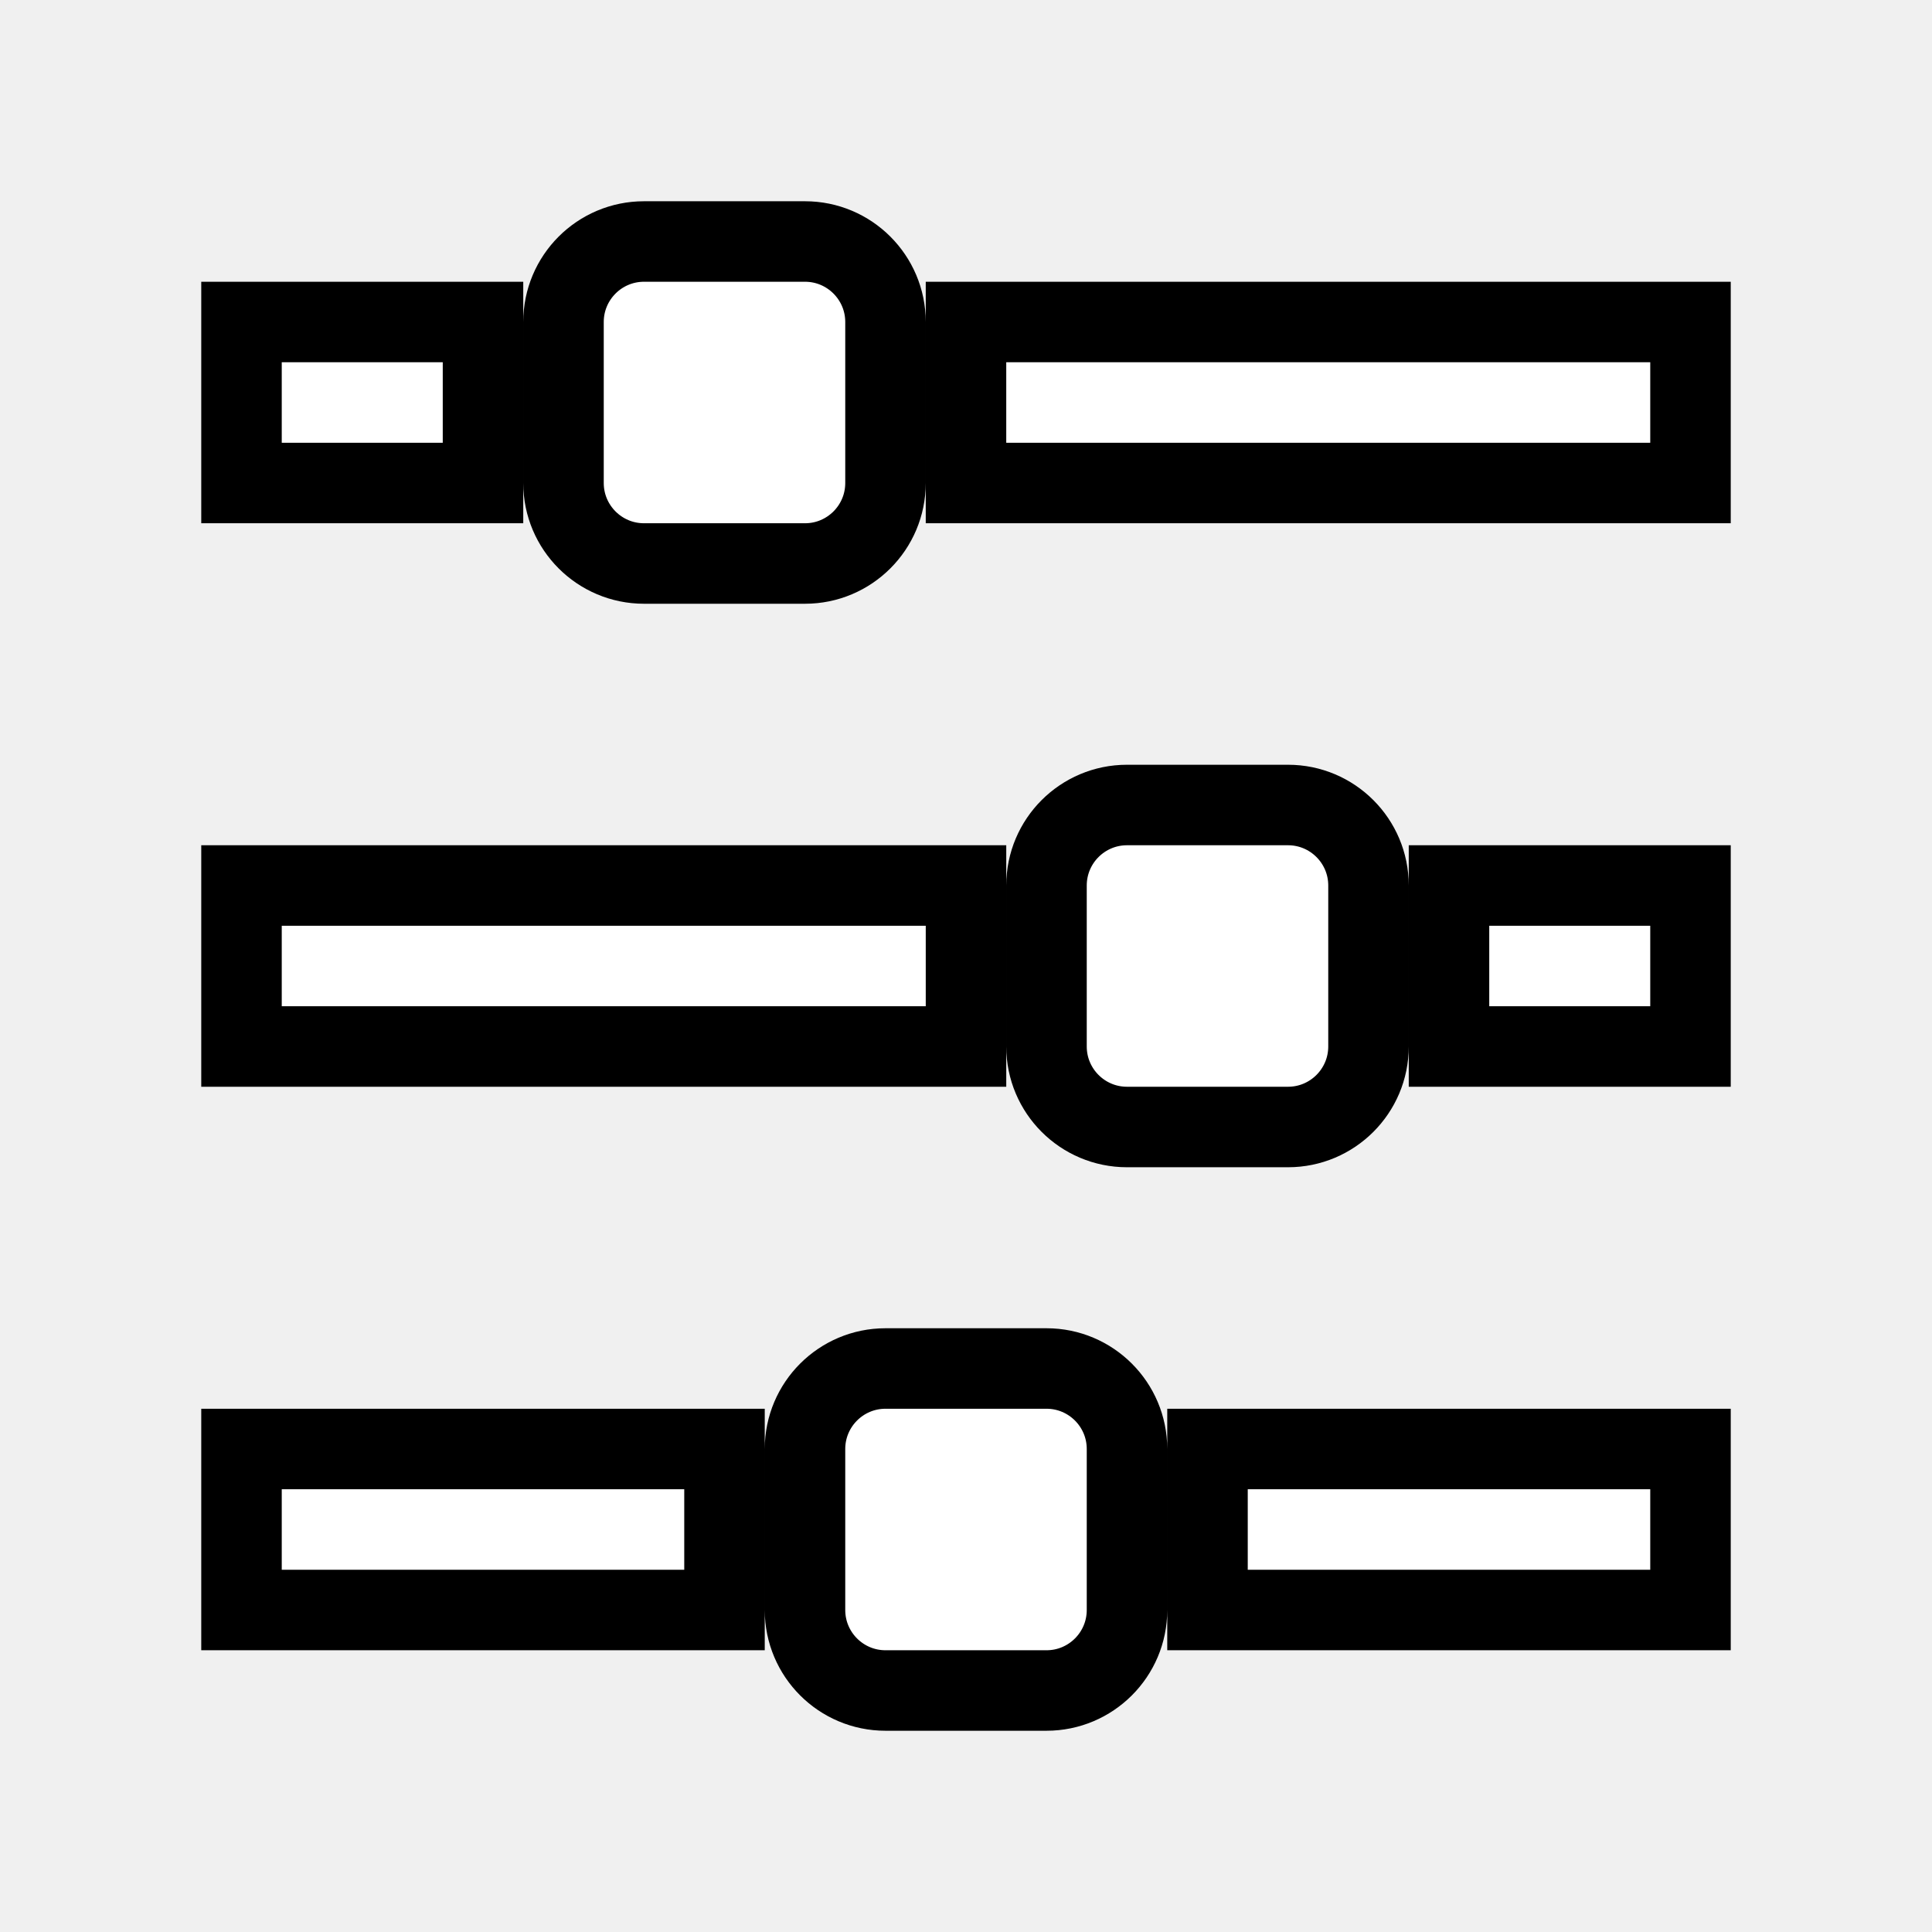
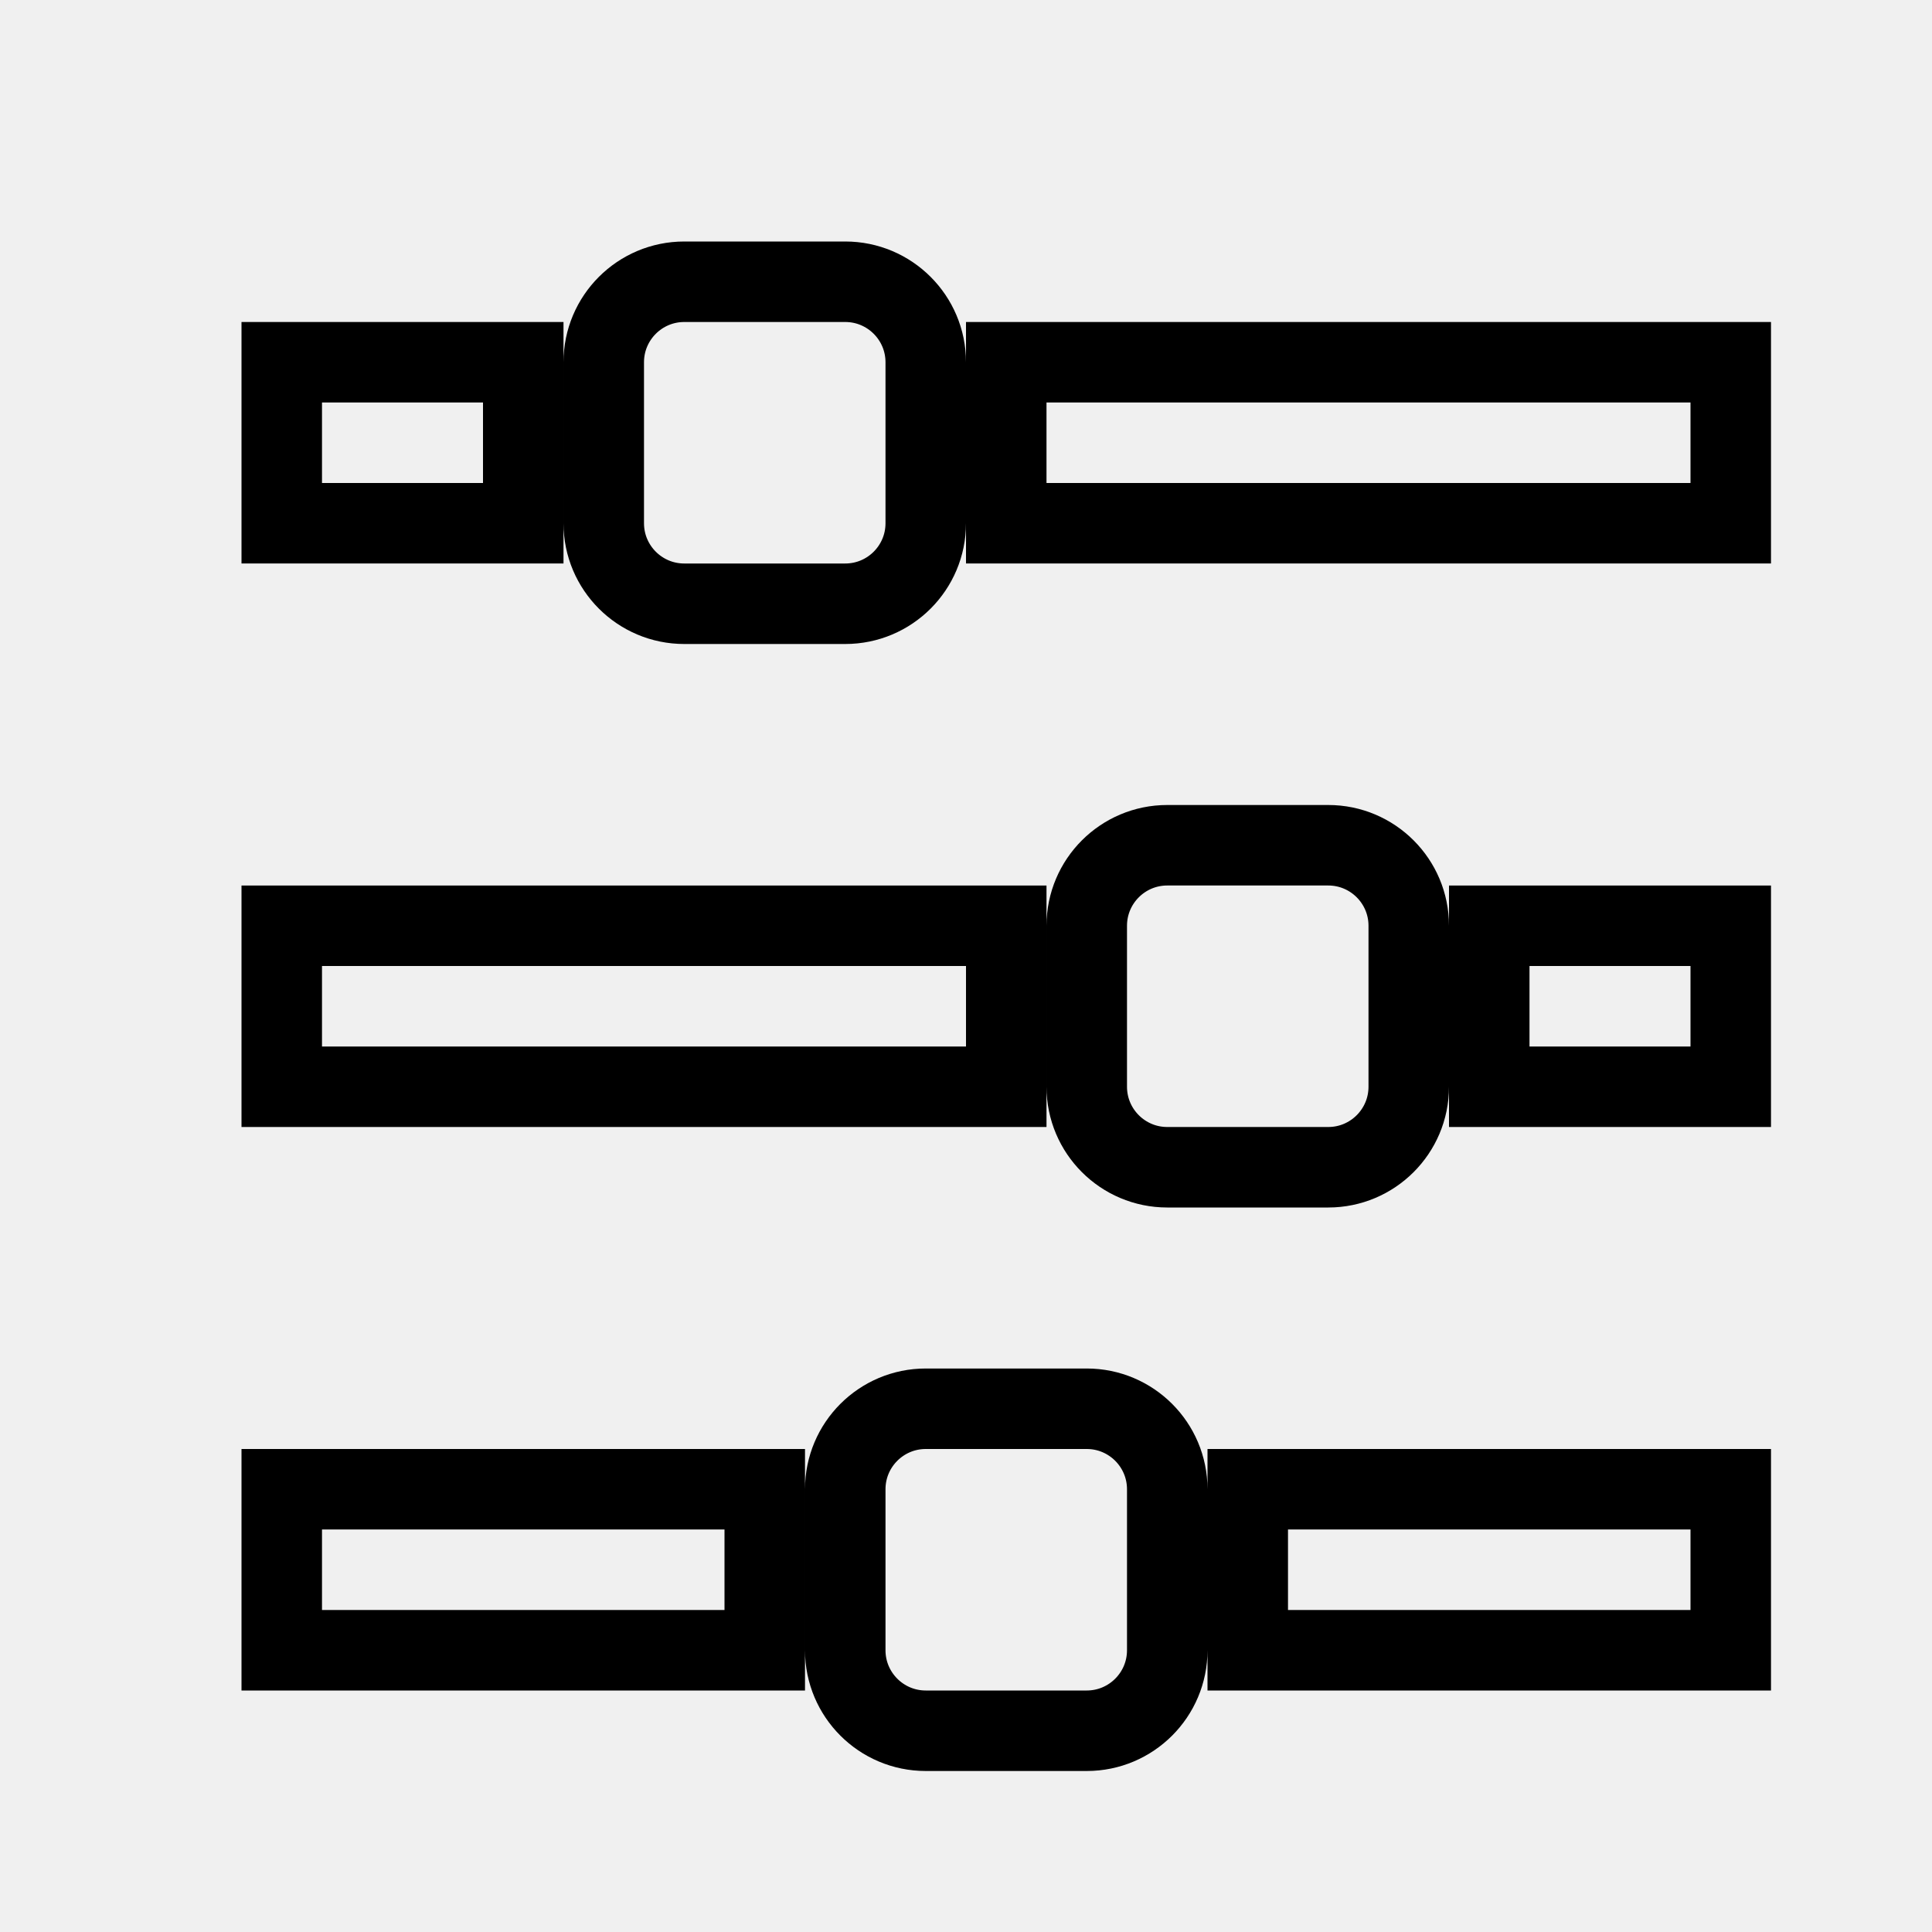
<svg xmlns="http://www.w3.org/2000/svg" width="24" height="24" viewBox="0, 0, 24, 24">
-   <g id="settings">
-     <path id="gear" fill="white" stroke="black" d="M3 4h3v2h-3zM12 4h9v2h-9zM8 3h2c.552 0 1 .448 1 1v2c0 .552-.448 1-1 1h-2c-.552 0-1-.448-1-1v-2c0-.552.448-1 1-1zM3 11h9v2h-9zM18 11h3v2h-3zM14 10h2c.552 0 1 .448 1 1v2c0 .552-.448 1-1 1h-2c-.552 0-1-.448-1-1v-2c0-.552.448-1 1-1zM3 18h6v2h-6zM15 18h6v2h-6zM11 17h2c.552 0 1 .448 1 1v2c0 .552-.448 1-1 1h-2c-.552 0-1-.448-1-1v-2c0-.552.448-1 1-1z" />
+   <g id="settings" transform="translate(.5 .5)">
+     <path id="gear" fill="none" stroke="black" d="M3 4h3v2h-3zM12 4h9v2h-9zM8 3h2c.552 0 1 .448 1 1v2c0 .552-.448 1-1 1h-2c-.552 0-1-.448-1-1v-2c0-.552.448-1 1-1zM3 11h9v2h-9zM18 11h3v2h-3zM14 10h2c.552 0 1 .448 1 1v2c0 .552-.448 1-1 1h-2c-.552 0-1-.448-1-1v-2c0-.552.448-1 1-1zM3 18h6v2h-6zM15 18h6v2h-6zM11 17h2c.552 0 1 .448 1 1v2c0 .552-.448 1-1 1h-2c-.552 0-1-.448-1-1v-2c0-.552.448-1 1-1z" />
  </g>
</svg>
